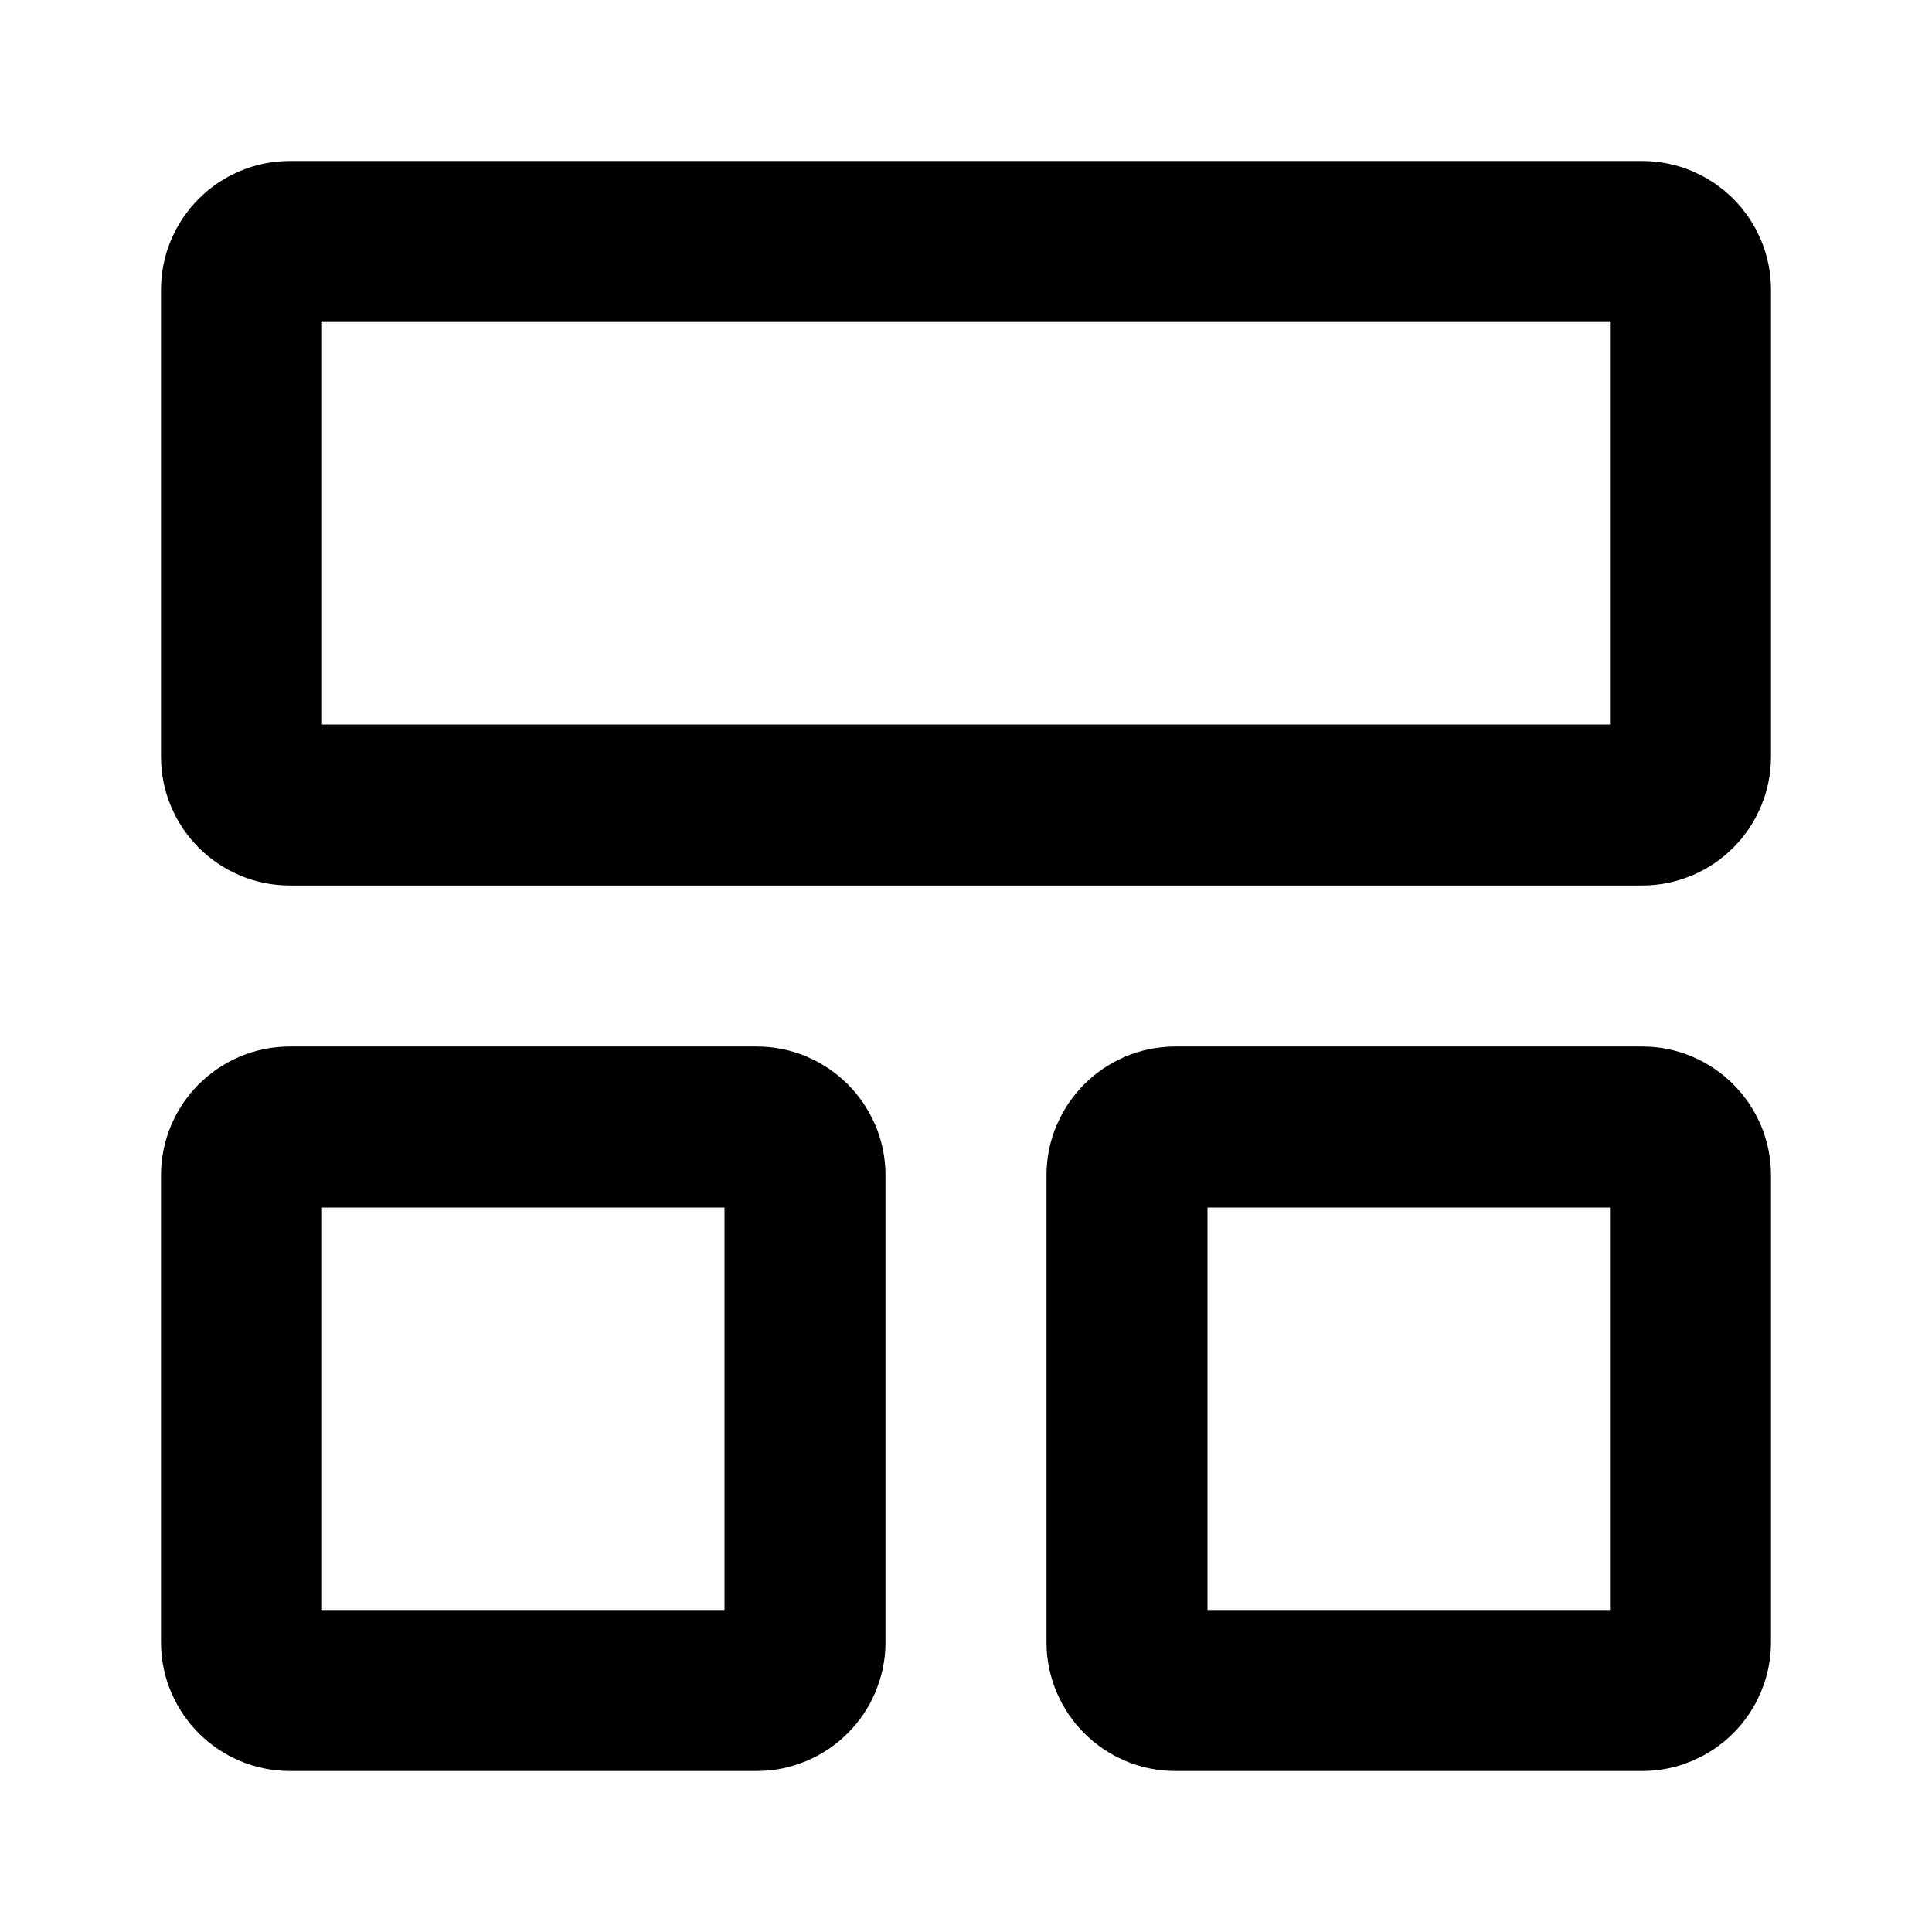
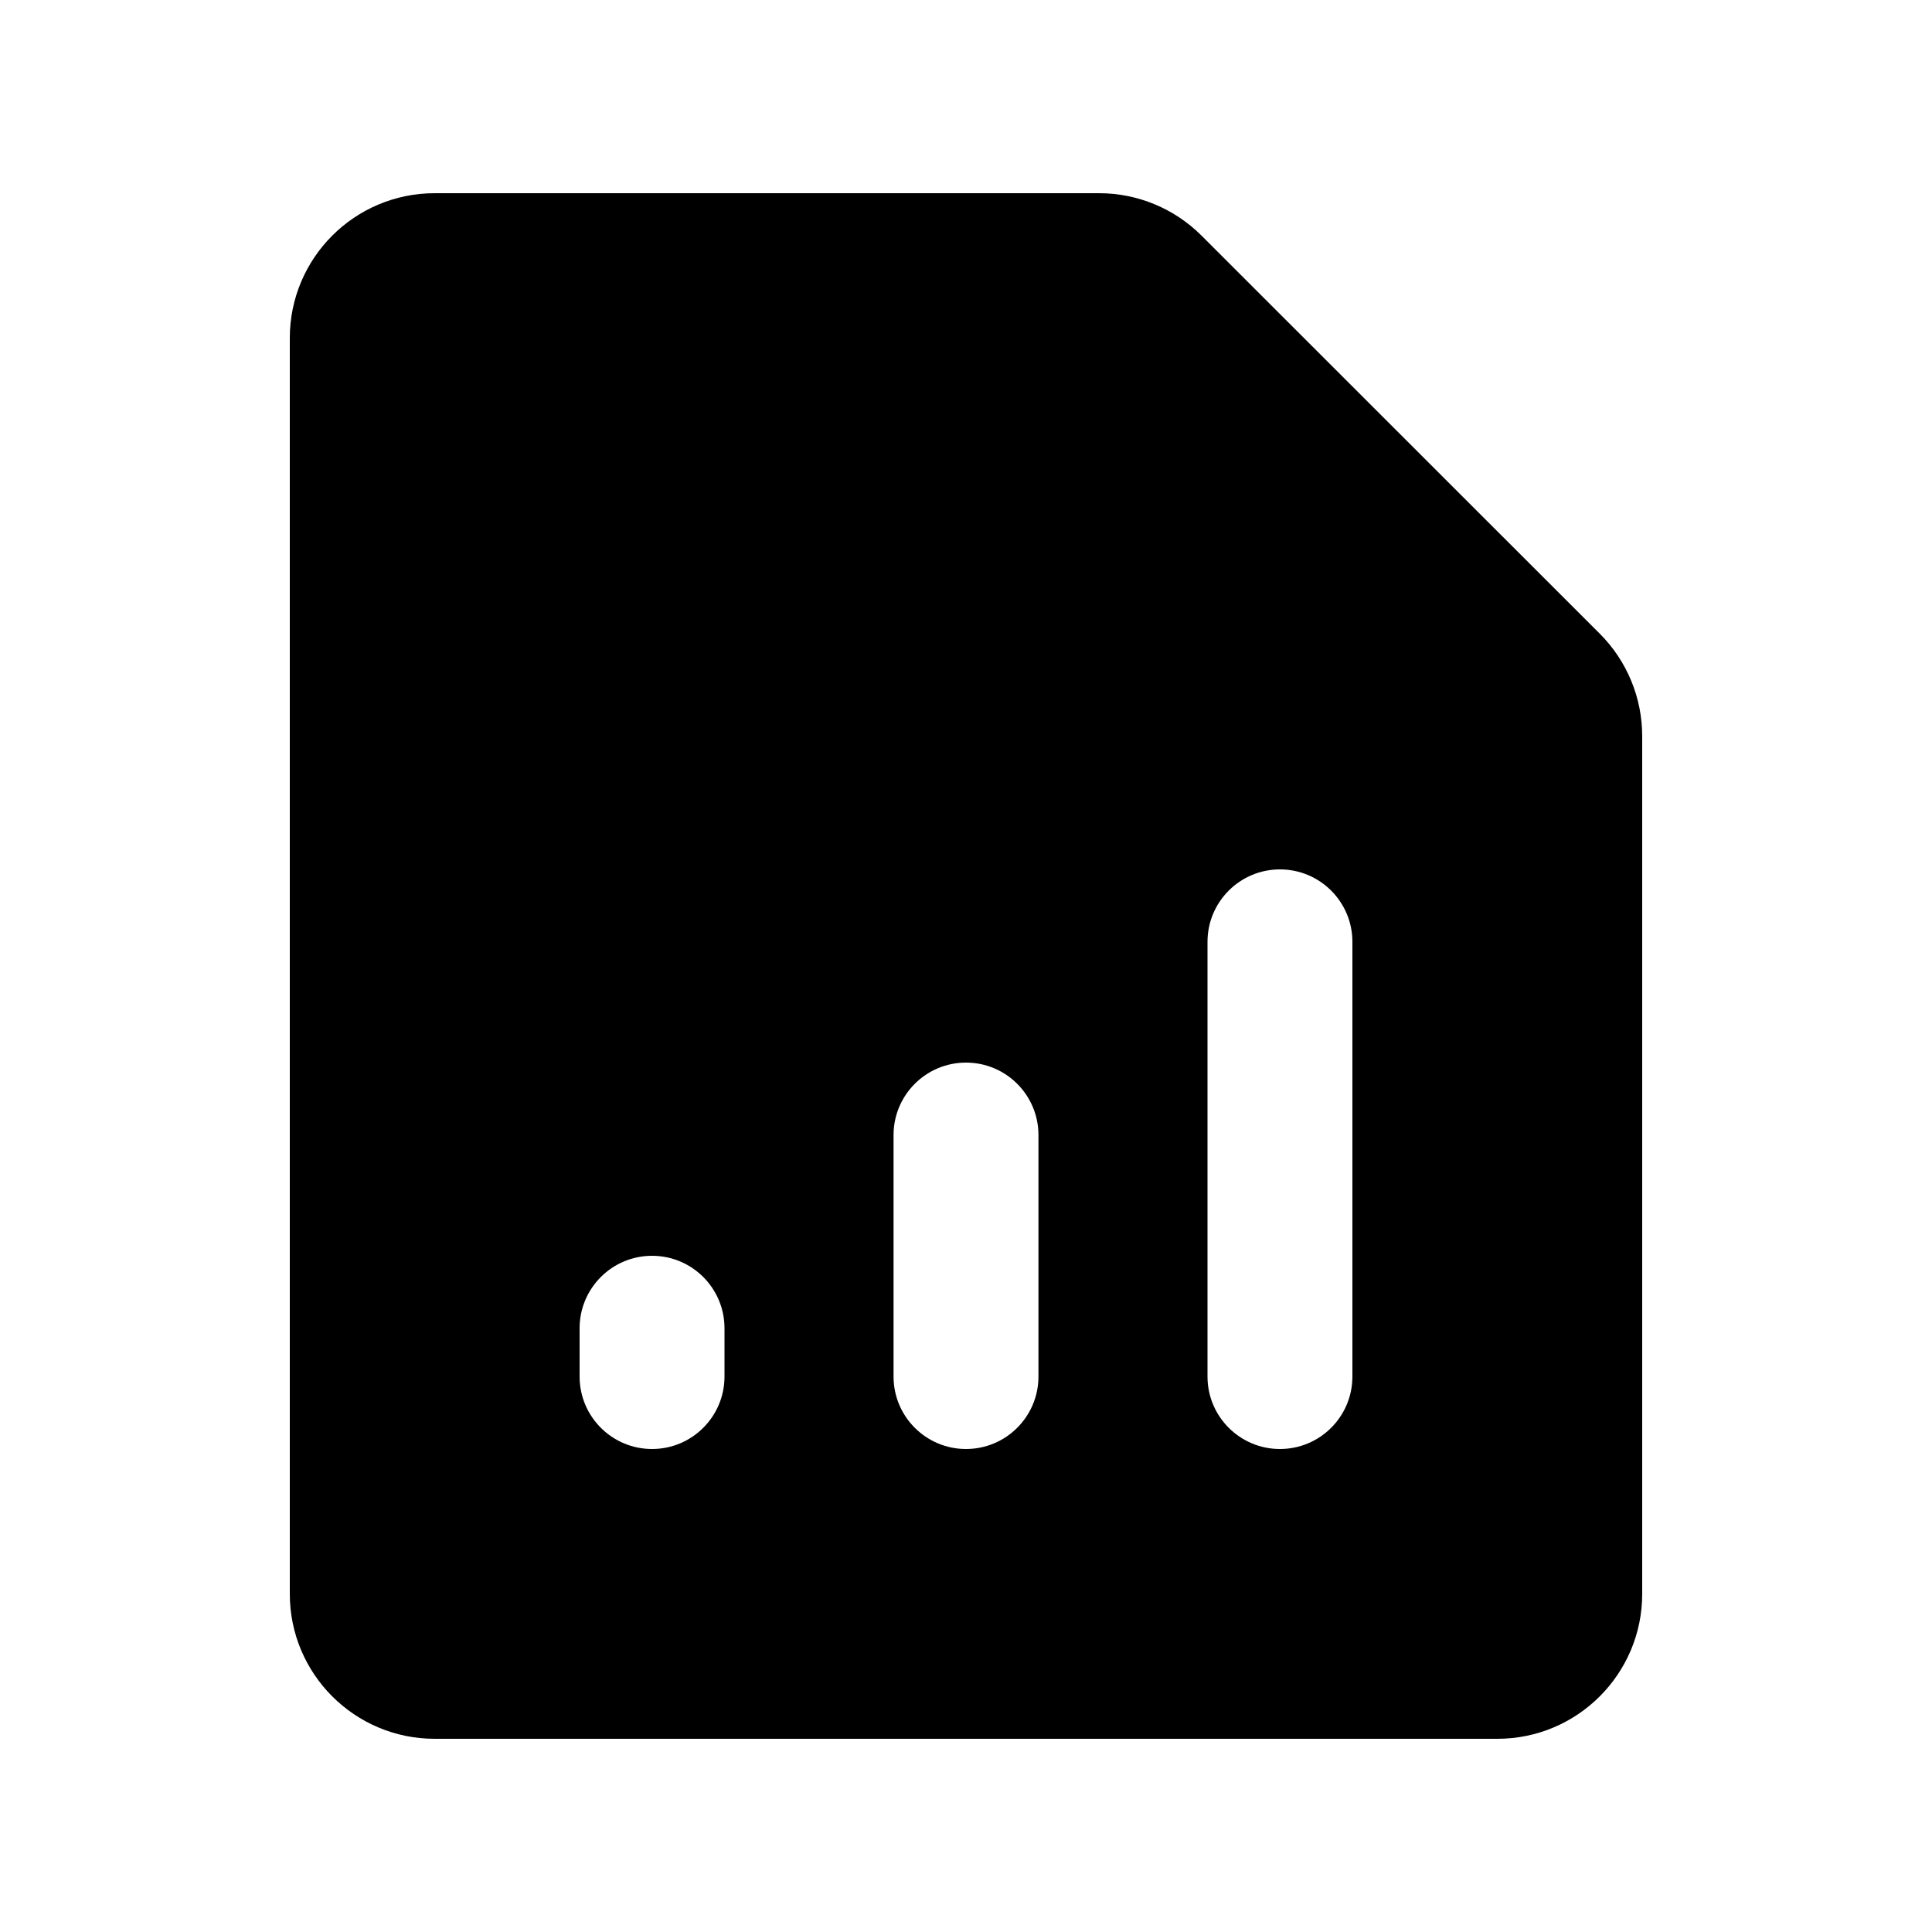
- <svg xmlns="http://www.w3.org/2000/svg" width="20px" height="20px" stroke-width="2" viewBox="0 0 24 24" fill="none" color="#000000">
-   <path d="M3 9.4V3.6C3 3.269 3.269 3 3.6 3H20.4C20.731 3 21 3.269 21 3.6V9.4C21 9.731 20.731 10 20.4 10H3.6C3.269 10 3 9.731 3 9.4Z" stroke="#000000" stroke-width="2" />
-   <path d="M14 20.4V14.6C14 14.269 14.269 14 14.6 14H20.4C20.731 14 21 14.269 21 14.6V20.4C21 20.731 20.731 21 20.4 21H14.6C14.269 21 14 20.731 14 20.4Z" stroke="#000000" stroke-width="2" />
-   <path d="M3 20.4V14.6C3 14.269 3.269 14 3.6 14H9.4C9.731 14 10 14.269 10 14.6V20.4C10 20.731 9.731 21 9.4 21H3.6C3.269 21 3 20.731 3 20.4Z" stroke="#000000" stroke-width="2" />
+ <svg xmlns="http://www.w3.org/2000/svg" viewBox="0 0 20 20" fill="currentColor" class="size-5">
+   <path fill-rule="evenodd" d="M3 3.5A1.5 1.5 0 0 1 4.5 2h6.879a1.5 1.5 0 0 1 1.06.44l4.122 4.12A1.5 1.5 0 0 1 17 7.622V16.5a1.5 1.5 0 0 1-1.5 1.5h-11A1.5 1.5 0 0 1 3 16.5v-13ZM13.25 9a.75.75 0 0 1 .75.75v4.5a.75.75 0 0 1-1.5 0v-4.5a.75.75 0 0 1 .75-.75Zm-6.5 4a.75.75 0 0 1 .75.75v.5a.75.75 0 0 1-1.5 0v-.5a.75.75 0 0 1 .75-.75Zm4-1.25a.75.75 0 0 0-1.5 0v2.5a.75.75 0 0 0 1.5 0v-2.5Z" clip-rule="evenodd" />
</svg>
